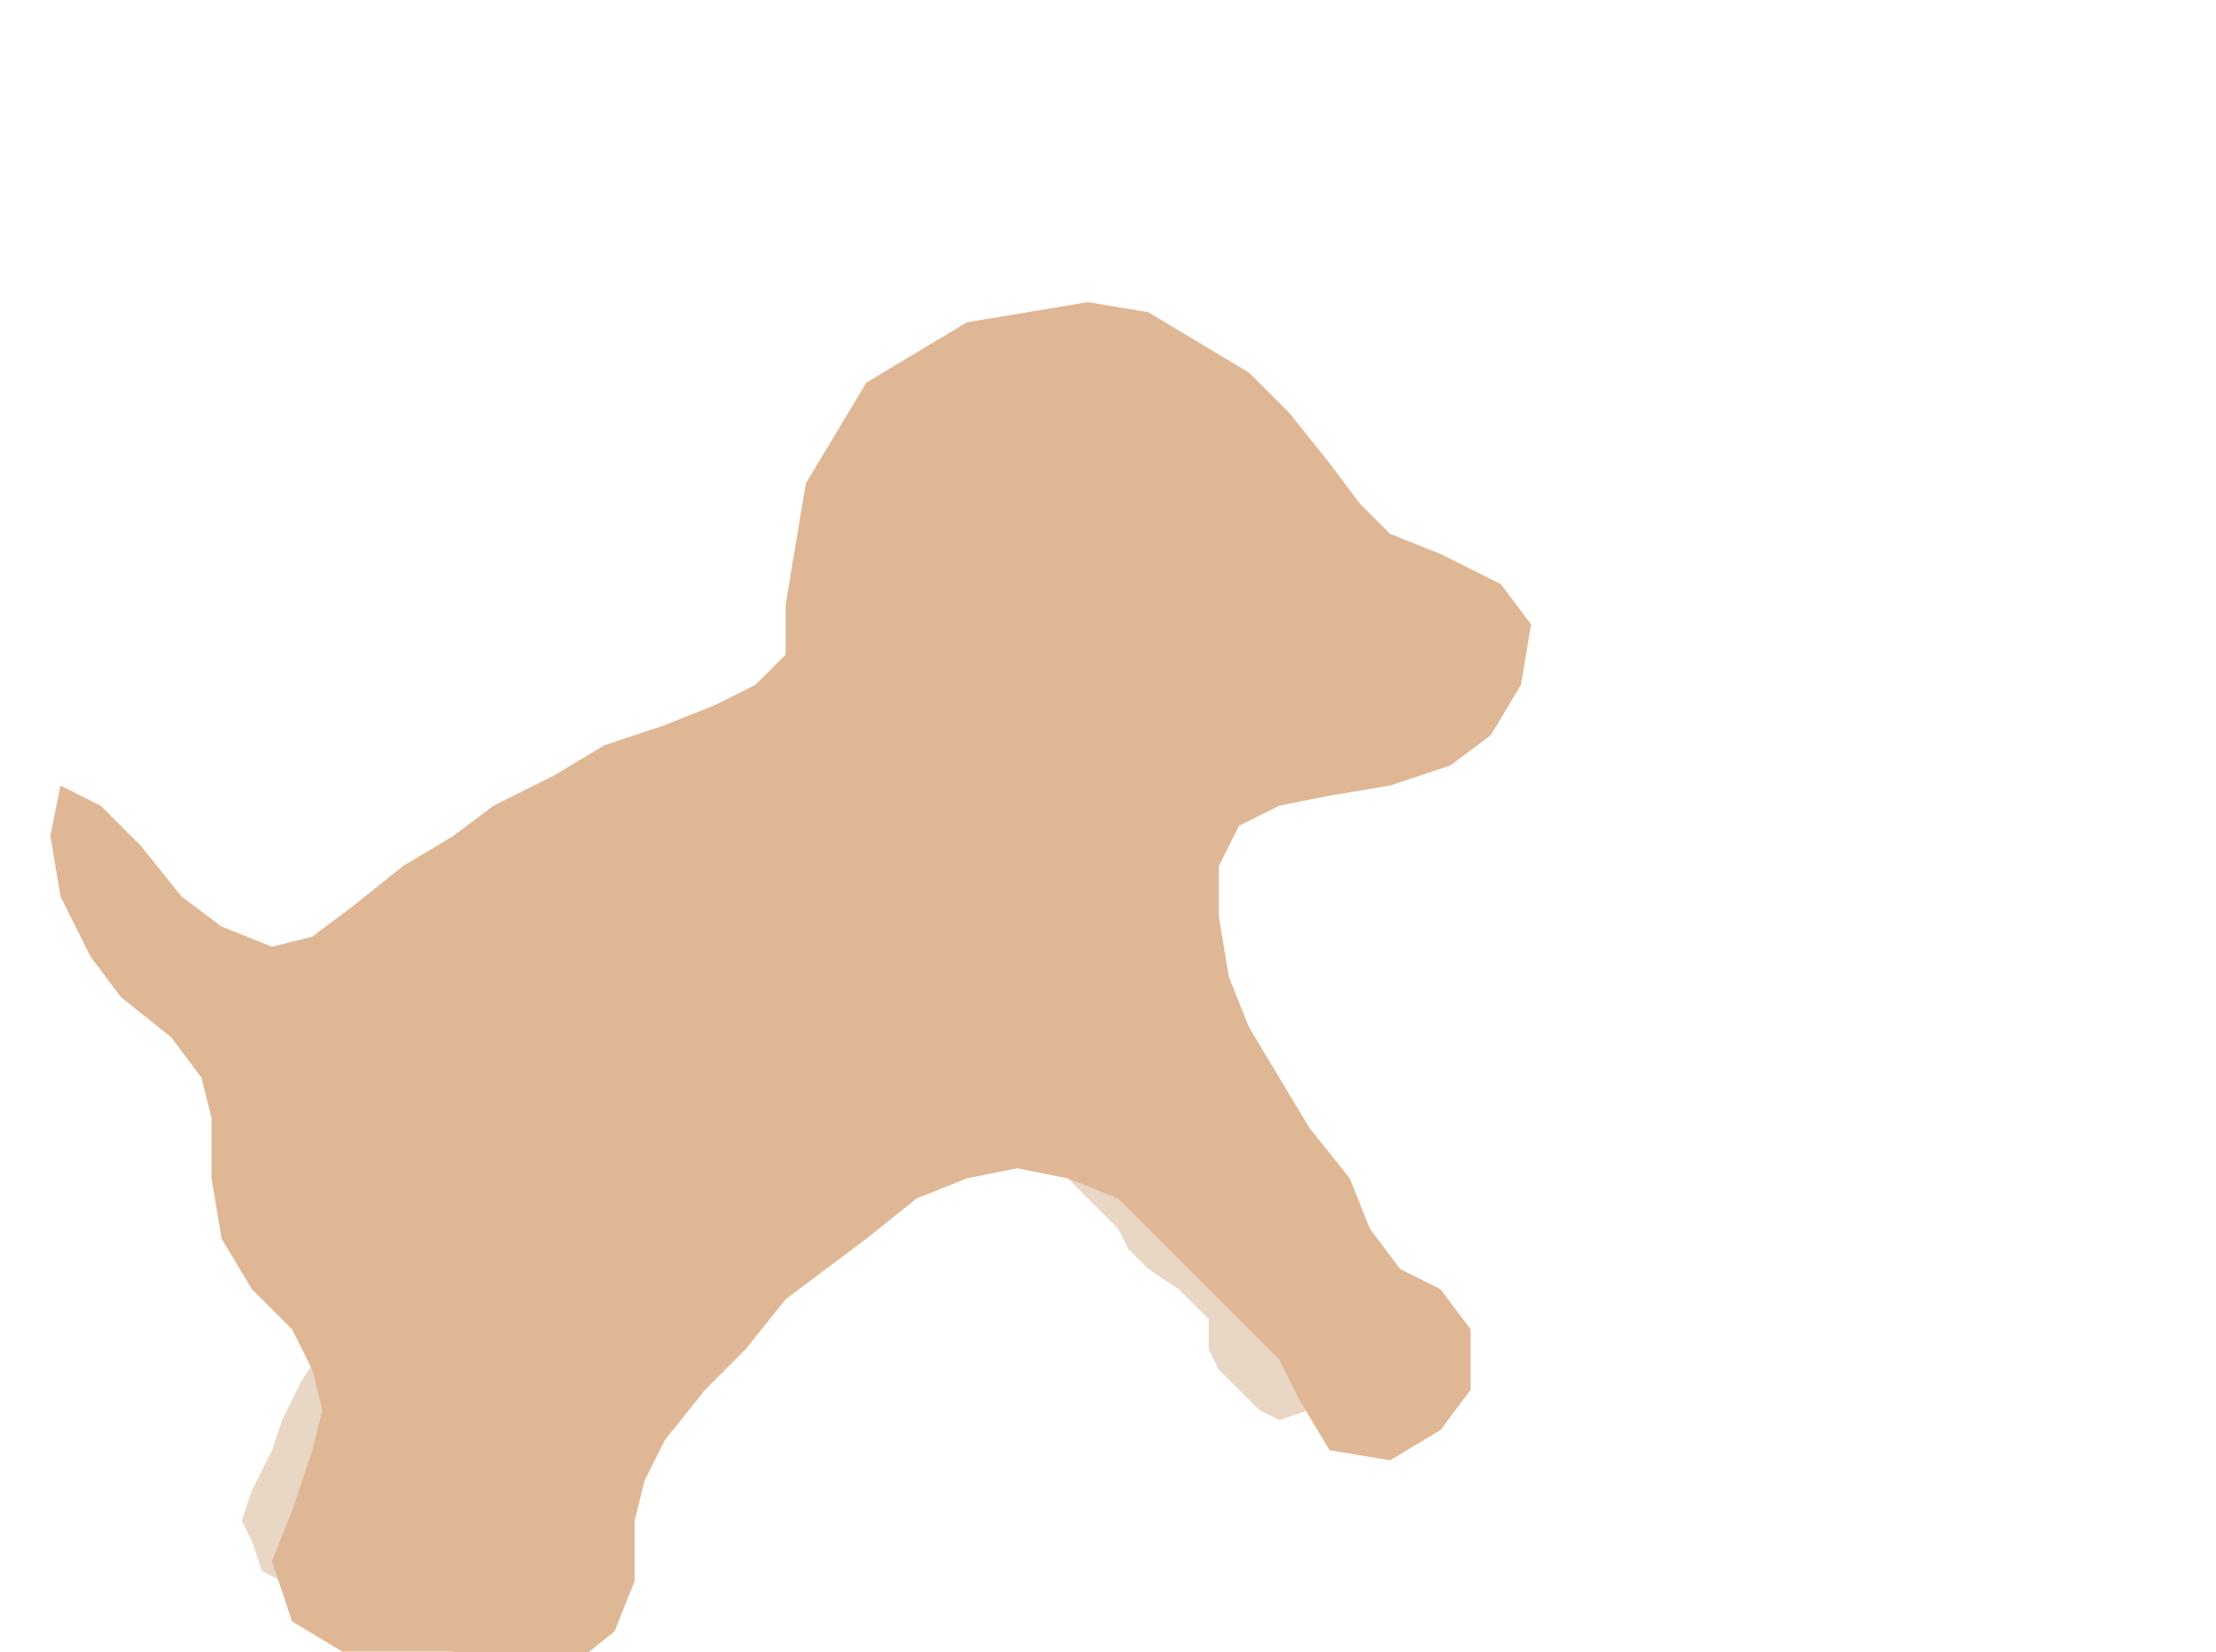
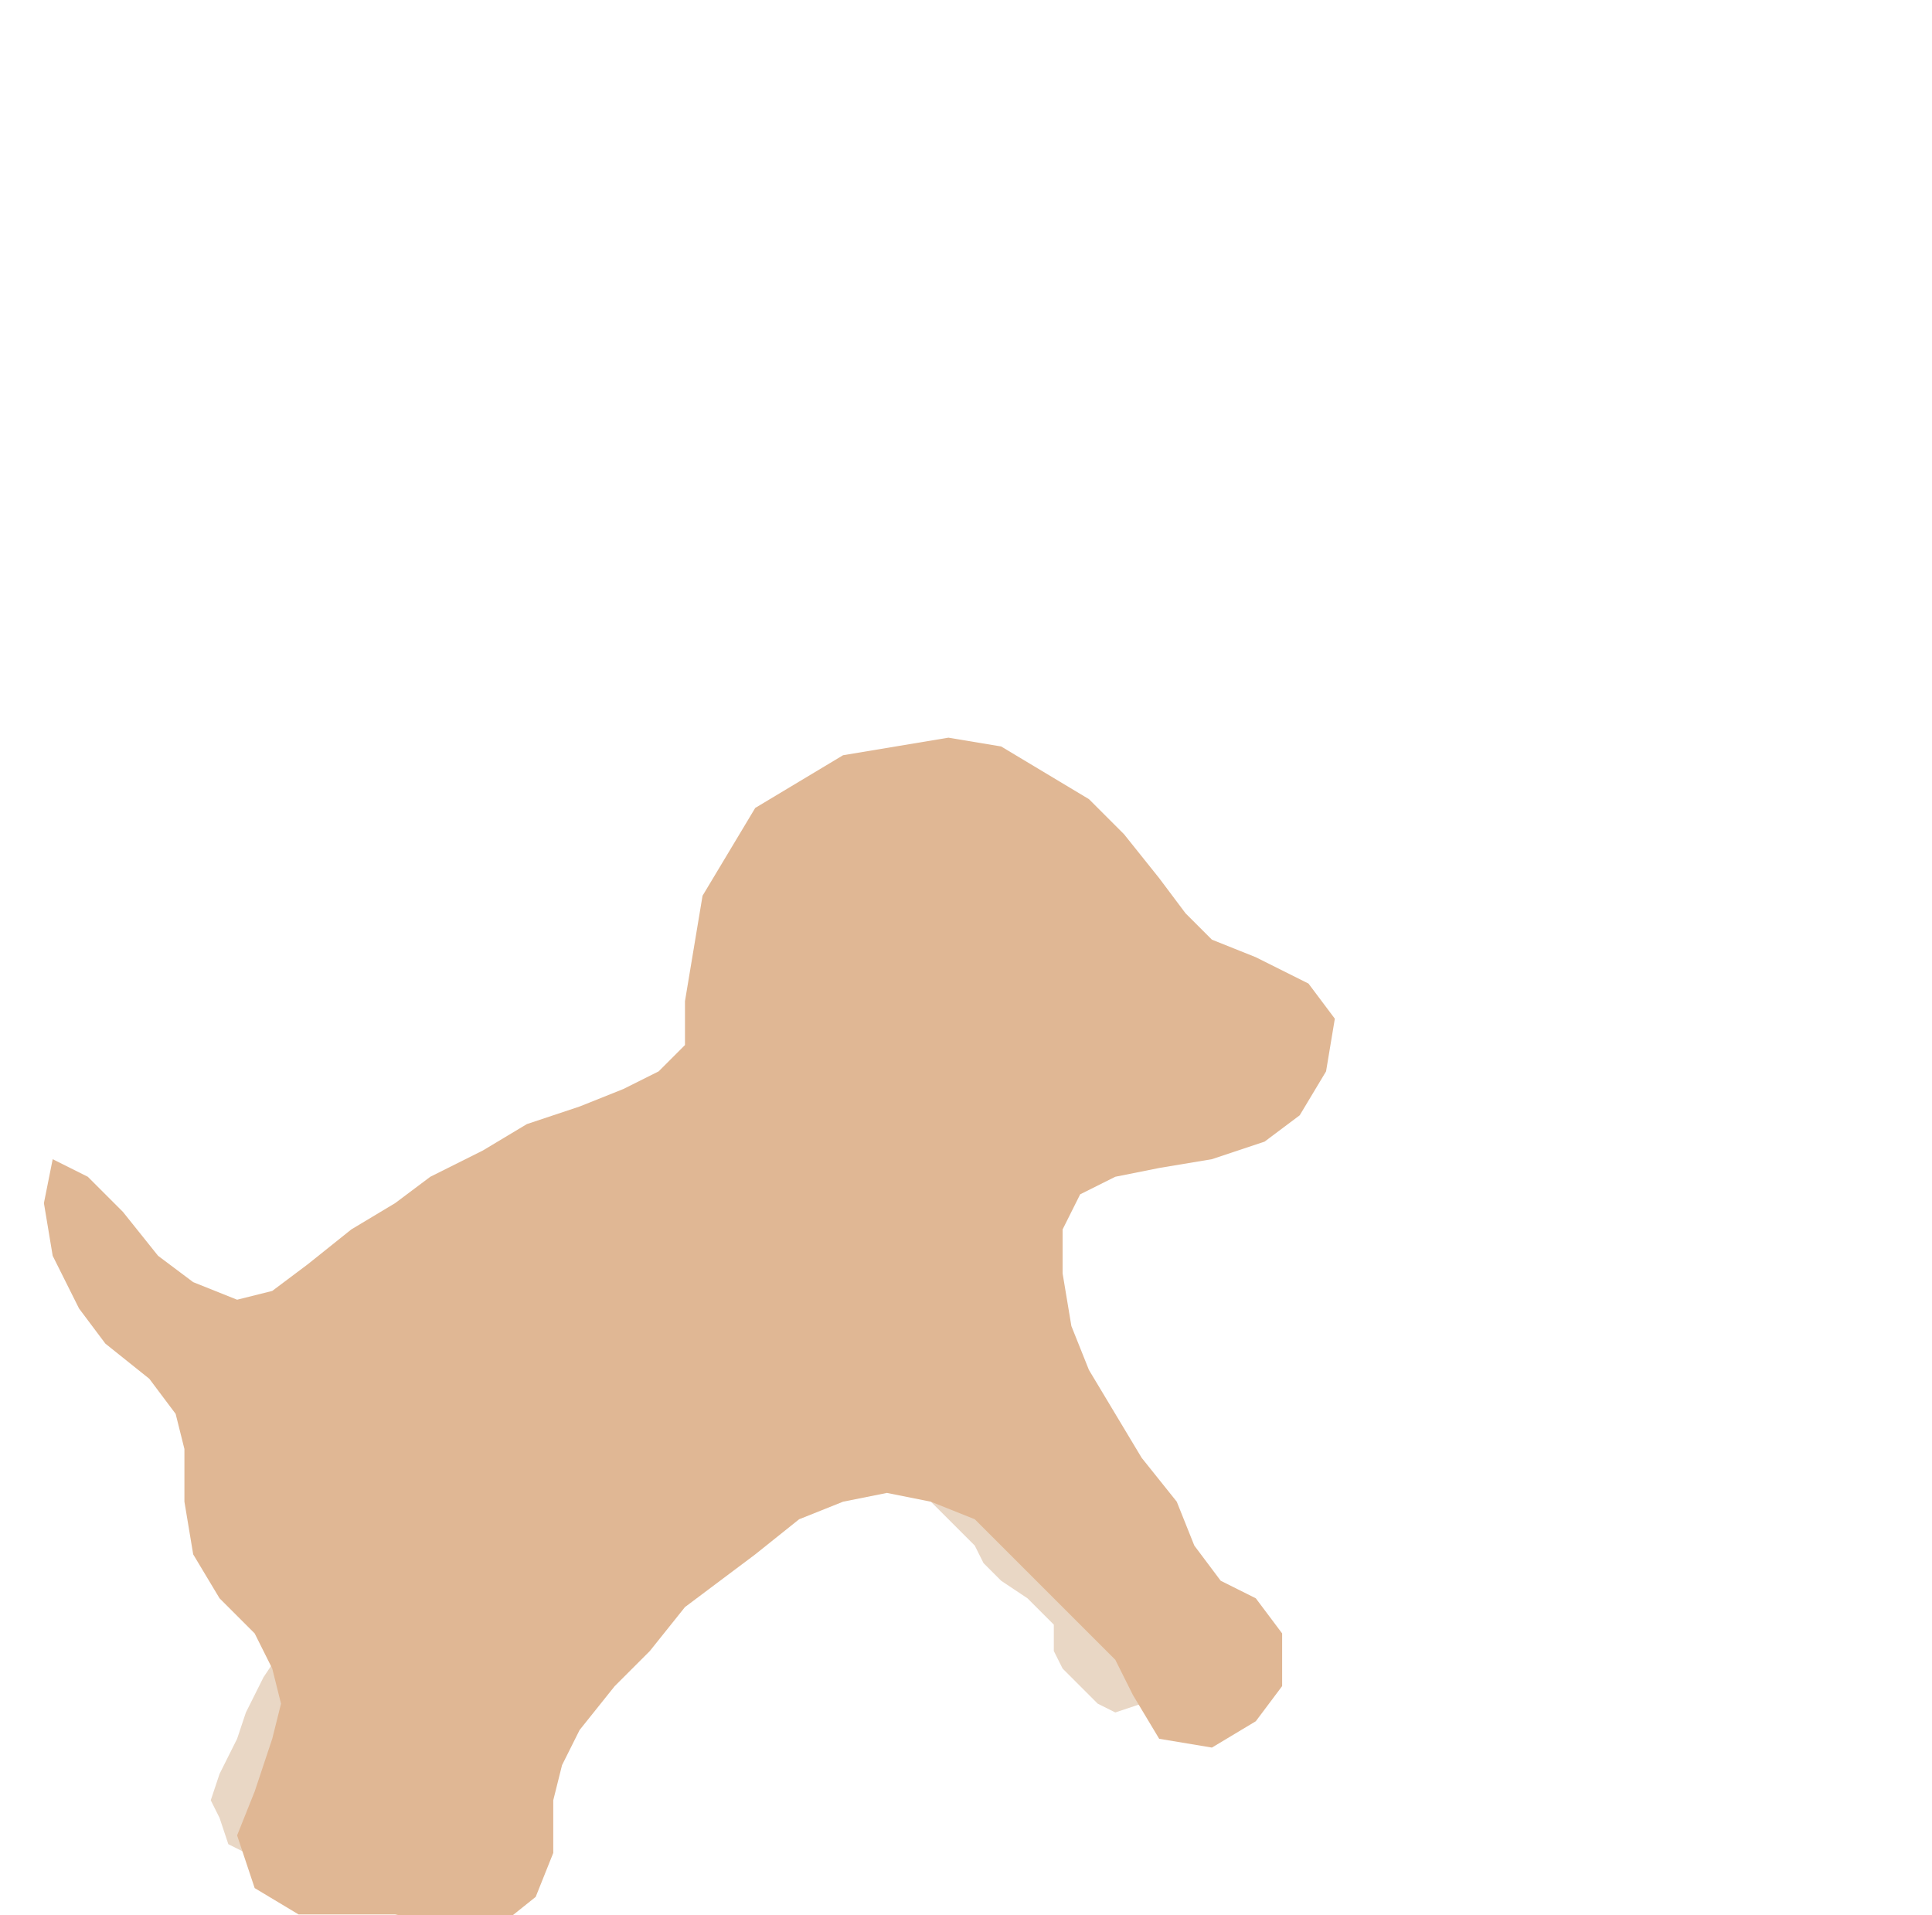
- <svg xmlns="http://www.w3.org/2000/svg" viewBox="0 40 220 164">
+ <svg xmlns="http://www.w3.org/2000/svg" viewBox="0 -14 220 218">
  <path fill="#e9d7c5" d="M55,186l2,3l0,2l0,3l-1,2l-2,2l-2,2l-3,0l-2,-1l-2,-1l-2,-1l-3,-1l-2,0l-2,1l-3,1l-2,0l-3,-1l-2,-1l-1,-3l-1,-2l1,-3l1,-2l1,-2l1,-3l1,-2l1,-2l2,-3l1,-2l1,-2l2,-2l2,-2l1,-2l2,-2l2,-2l2,-2l2,-2l1,-2l2,-1l2,-2l2,-2l2,0l2,2l2,2l2,2l2,2l2,1l2,2l2,2l2,2l-2,2l-2,2l-2,2l-1,2l-2,2l-2,2l-2,2l-2,1l-1,2l-1,2l0,2z" />
  <path fill="#e9d7c5" d="M136,169l0,3l0,3l-1,2l-2,2l-3,1l-3,1l-2,-1l-2,-2l-2,-2l-1,-2l0,-3l-2,-2l-1,-1l-3,-2l-2,-2l-1,-2l-2,-2l-2,-2l-2,-2l-2,-2l-2,-2l-2,-2l-1,-2l-2,-2l-2,-2l-2,-2l-1,-3l-2,-2l-1,-2l-2,-2l1,-2l2,-2l2,-2l2,-2l2,-1l2,-2l2,0l2,2l2,2l2,2l2,2l1,2l2,2l2,3l1,2l2,2l2,2l1,3l2,2l1,2l1,3l2,2l1,2l1,3l1,2l1,2l2,1l2,0l2,2z" />
  <path fill="#e0b794" d="M152,102l-1,6l-3,5l-4,3l-6,2l-6,1l-5,1l-4,2l-2,4l0,5l1,6l2,5l3,5l3,5l4,5l2,5l3,4l4,2l3,4l0,6l-3,4l-5,3l-6,-1l-3,-5l-2,-4l-4,-4l-4,-4l-4,-4l-4,-4l-5,-2l-5,-1l-5,1l-5,2l-5,4l-4,3l-4,3l-4,5l-4,4l-4,5l-2,4l-1,4l0,6l-2,5l-5,4l-6,-1l-5,-1l-5,0l-6,0l-5,-3l-2,-6l2,-5l2,-6l1,-4l-1,-4l-2,-4l-4,-4l-3,-5l-1,-6l0,-6l-1,-4l-3,-4l-5,-4l-3,-4l-3,-6l-1,-6l1,-5l4,2l4,4l4,5l4,3l5,2l4,-1l4,-3l5,-4l5,-3l4,-3l6,-3l5,-3l6,-2l5,-2l4,-2l3,-3l0,-5l1,-6l1,-6l3,-5l3,-5l5,-3l5,-3l6,-1l6,-1l6,1l5,3l5,3l4,4l4,5l3,4l3,3l5,2l6,3z" />
</svg>
